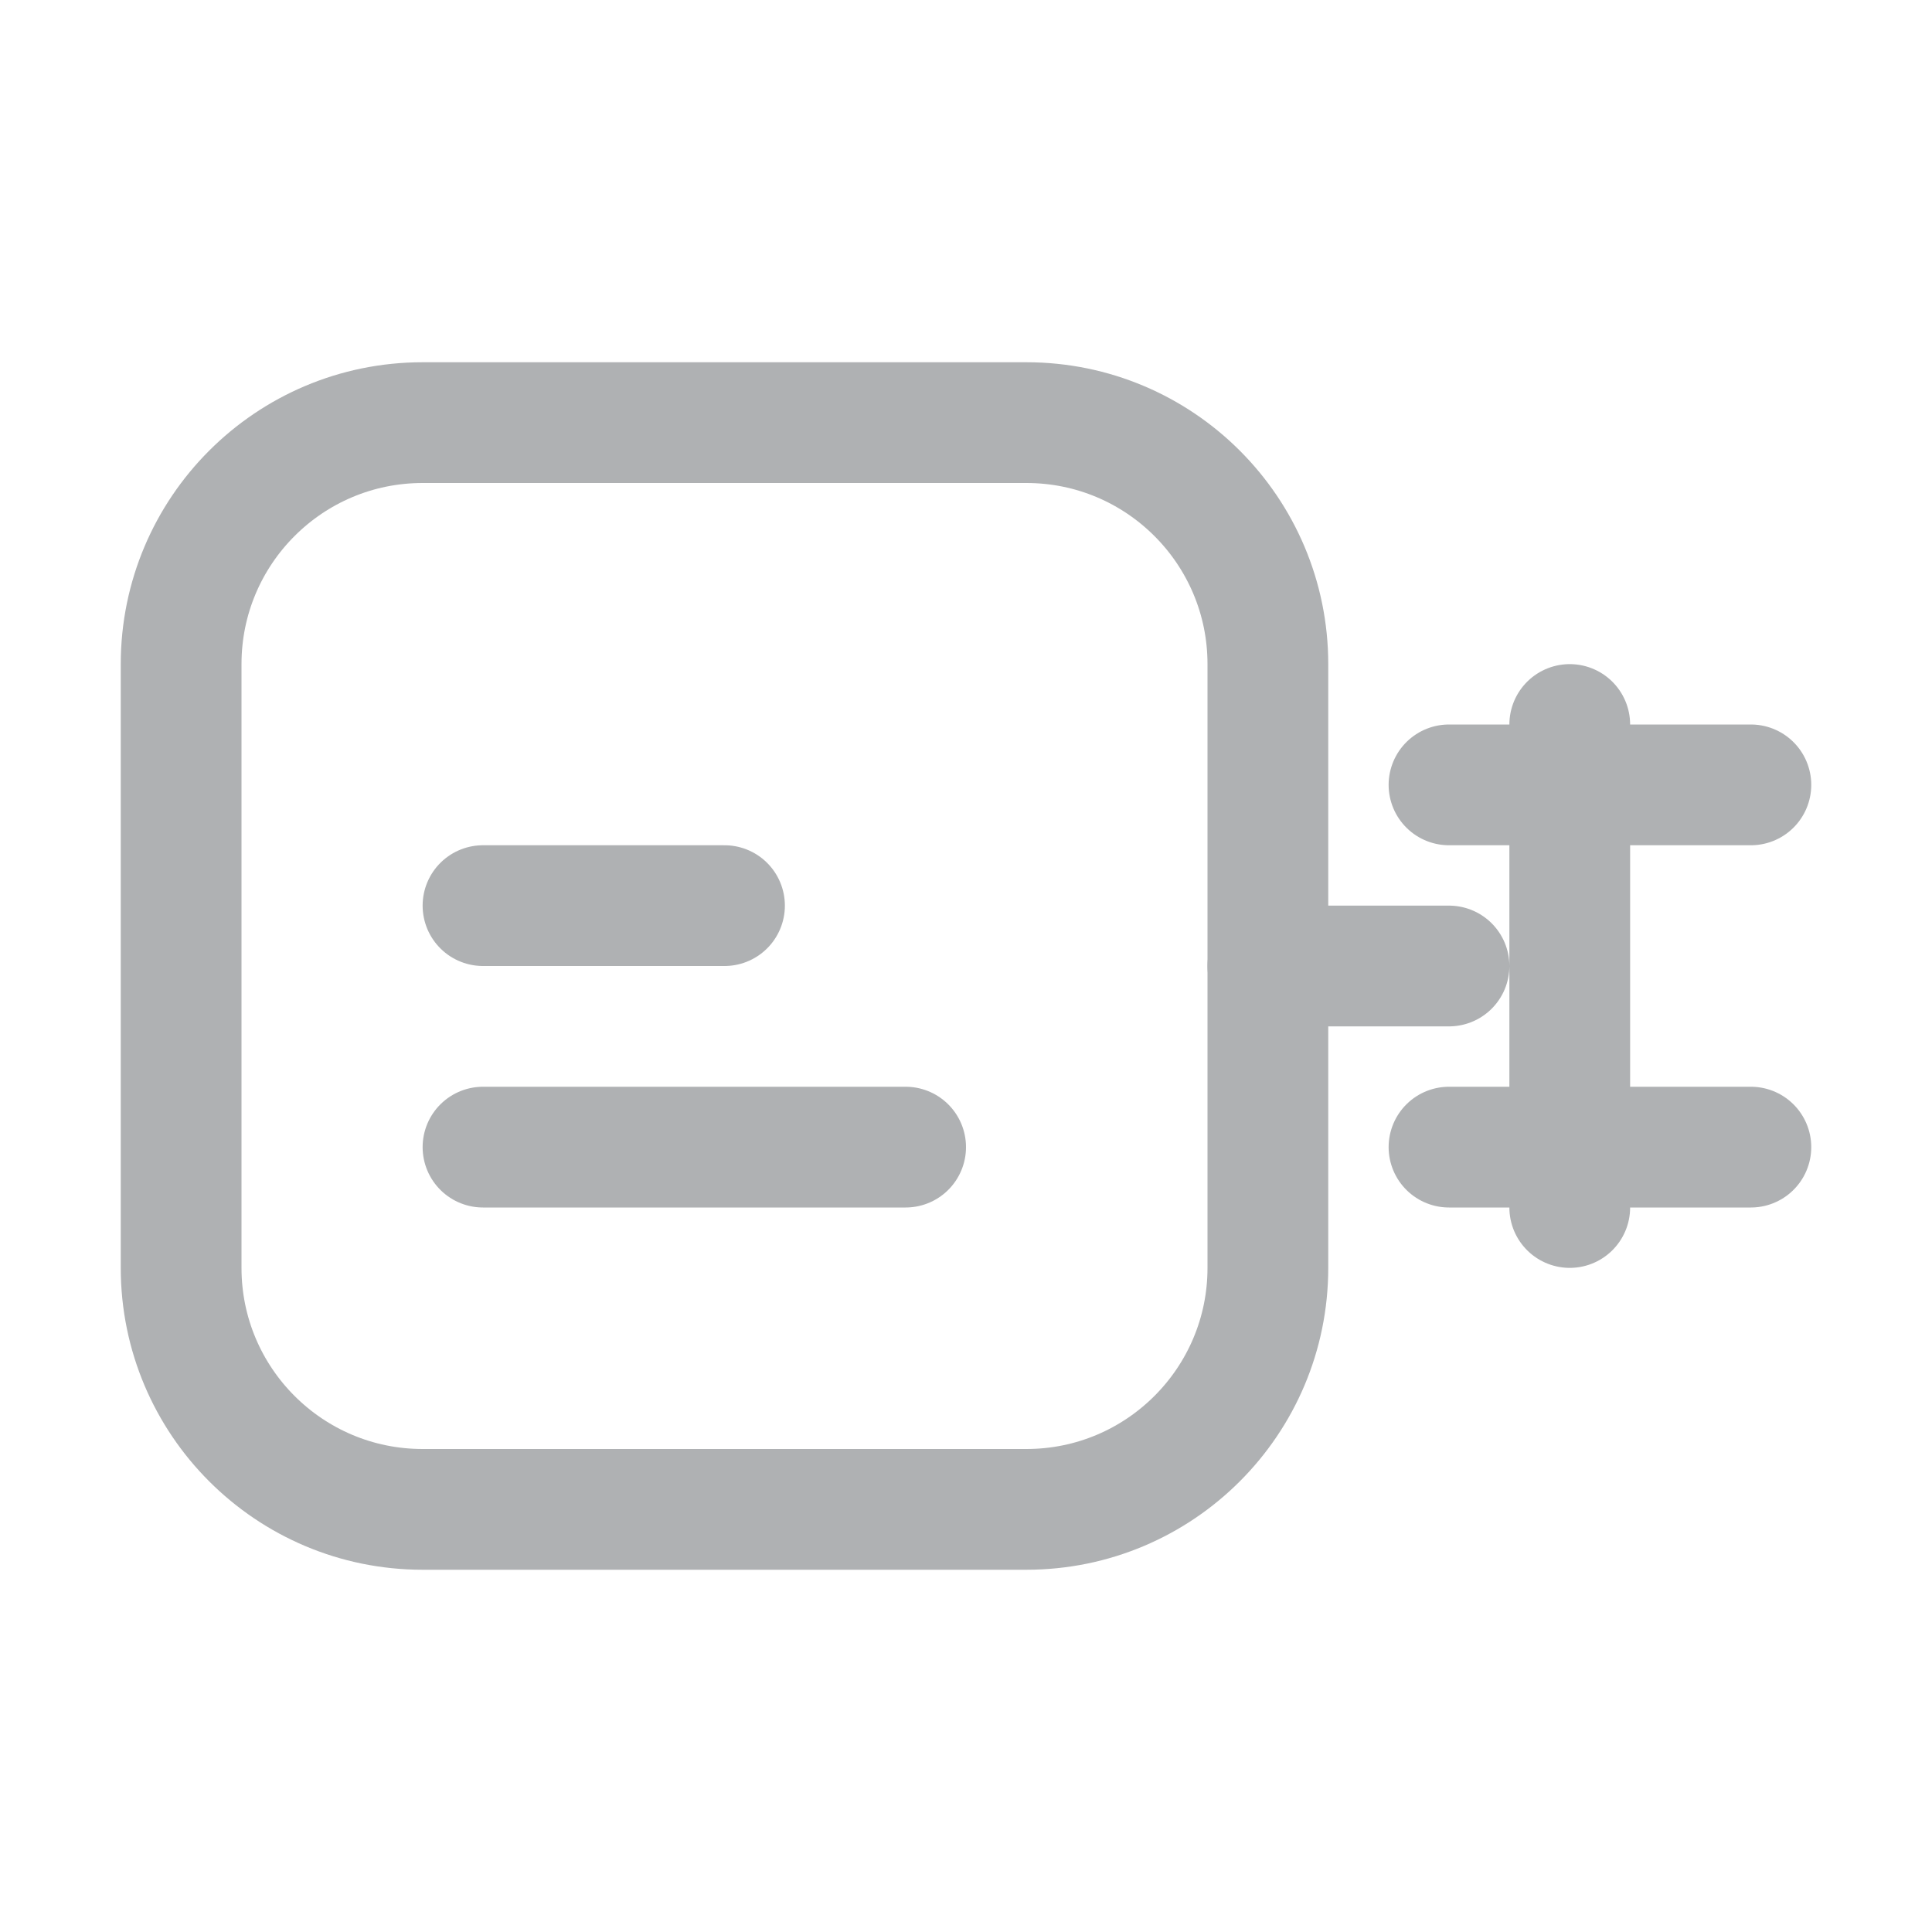
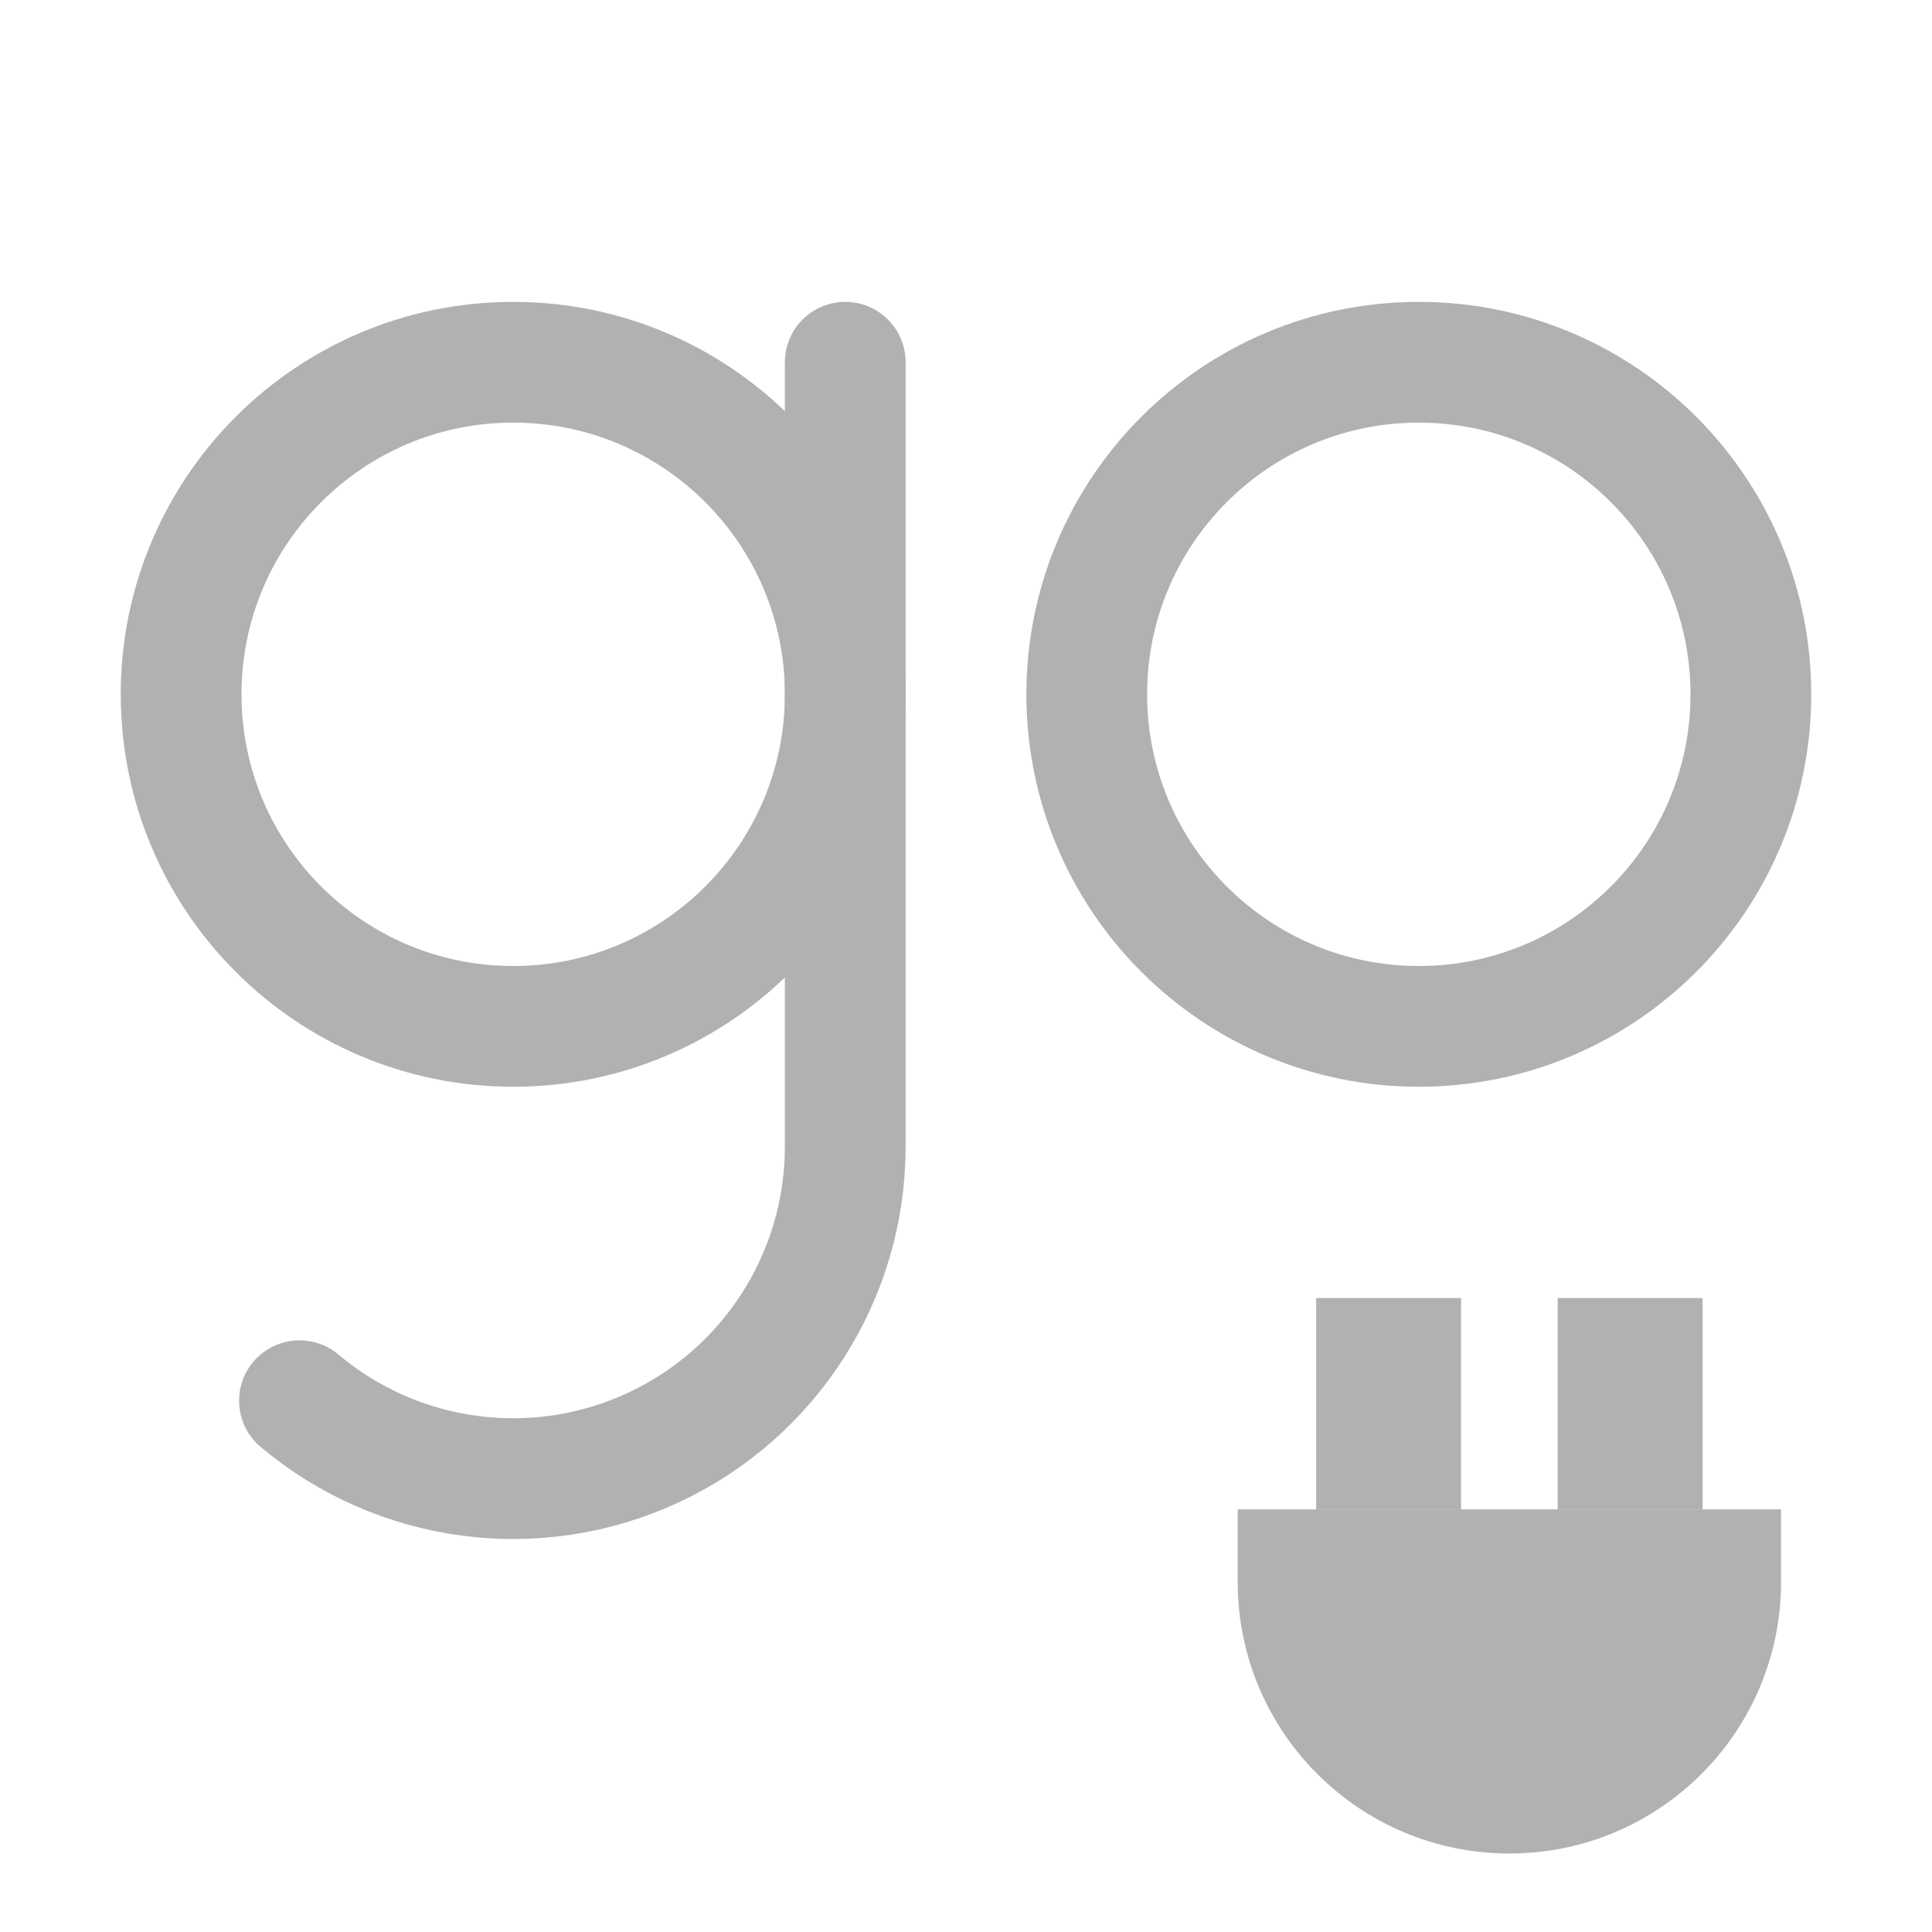
<svg xmlns="http://www.w3.org/2000/svg" width="16" height="16" viewBox="0 0 16 16" fill="none">
-   <rect x="1.5" y="3.5" width="9" height="9" rx="2" stroke="#AFB1B3" />
-   <path d="M4 7.5H6M4 9.5H7.5" stroke="#AFB1B3" stroke-linecap="round" />
-   <path d="M10.5 8H12M13 6V10M12 6.5H14.5M12 9.5H14.5" stroke="#AFB1B3" stroke-linecap="round" />
+   <circle cx="4.25" cy="5.75" r="2.75" fill="none" stroke="#AFB1B3" stroke-width="1" />
+   <path d="M7 3v6.5a2.75 2.75 0 0 1-4.52 2.1" fill="none" stroke="#AFB1B3" stroke-width="1" stroke-linecap="round" />
+   <circle cx="11.75" cy="5.75" r="2.75" fill="none" stroke="#AFB1B3" stroke-width="1" />
+   <path d="M11.5 10.75v1.75M13.5 10.75v1.75" fill="none" stroke="#AFB1B3" stroke-width="1.2" />
+   <path d="M10.25 12.5h4.5v.6a2.25 2.25 0 0 1-4.5 0z" fill="#AFB1B3" />
</svg>
